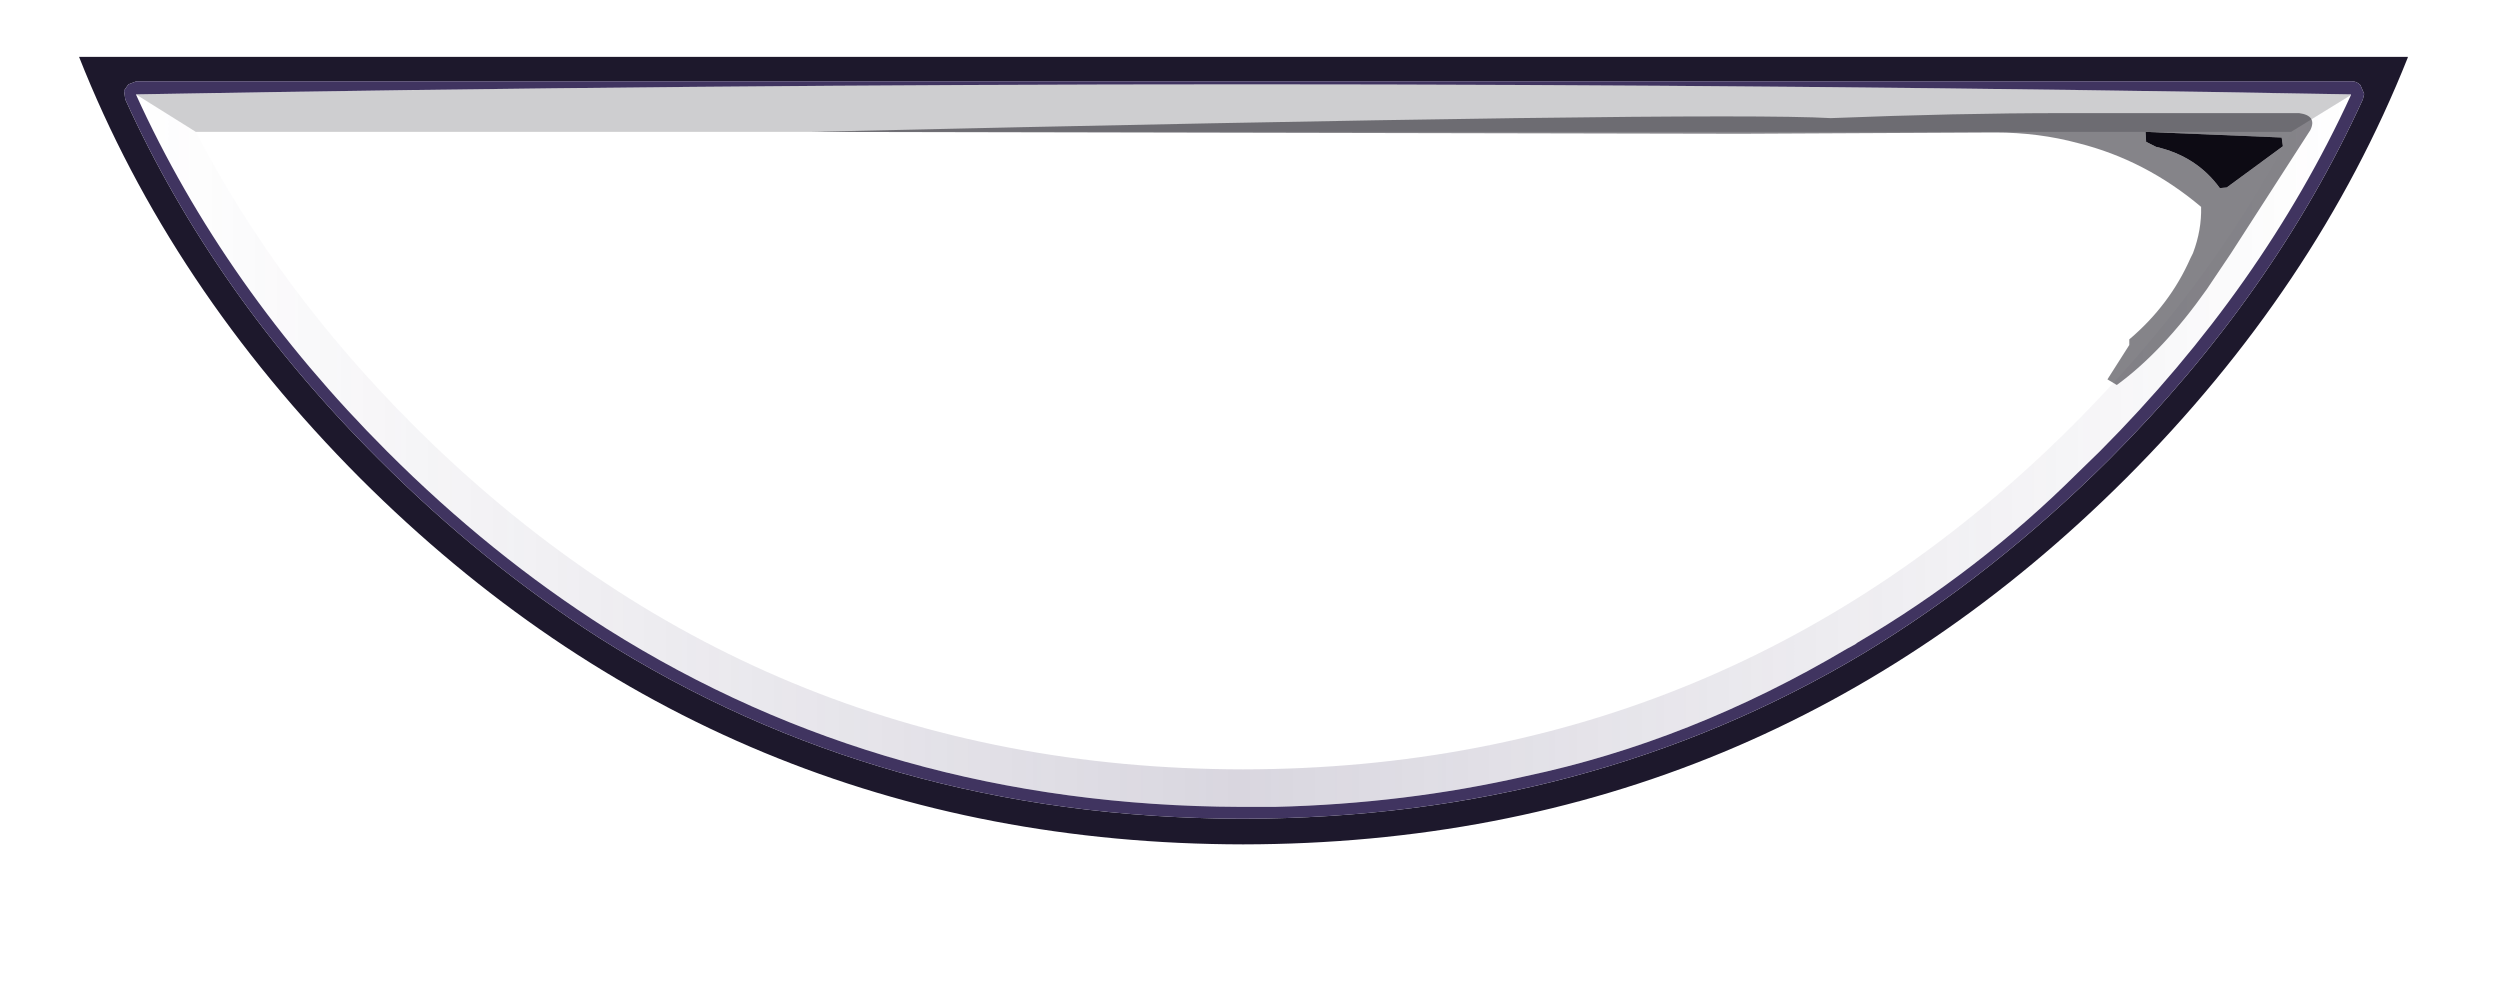
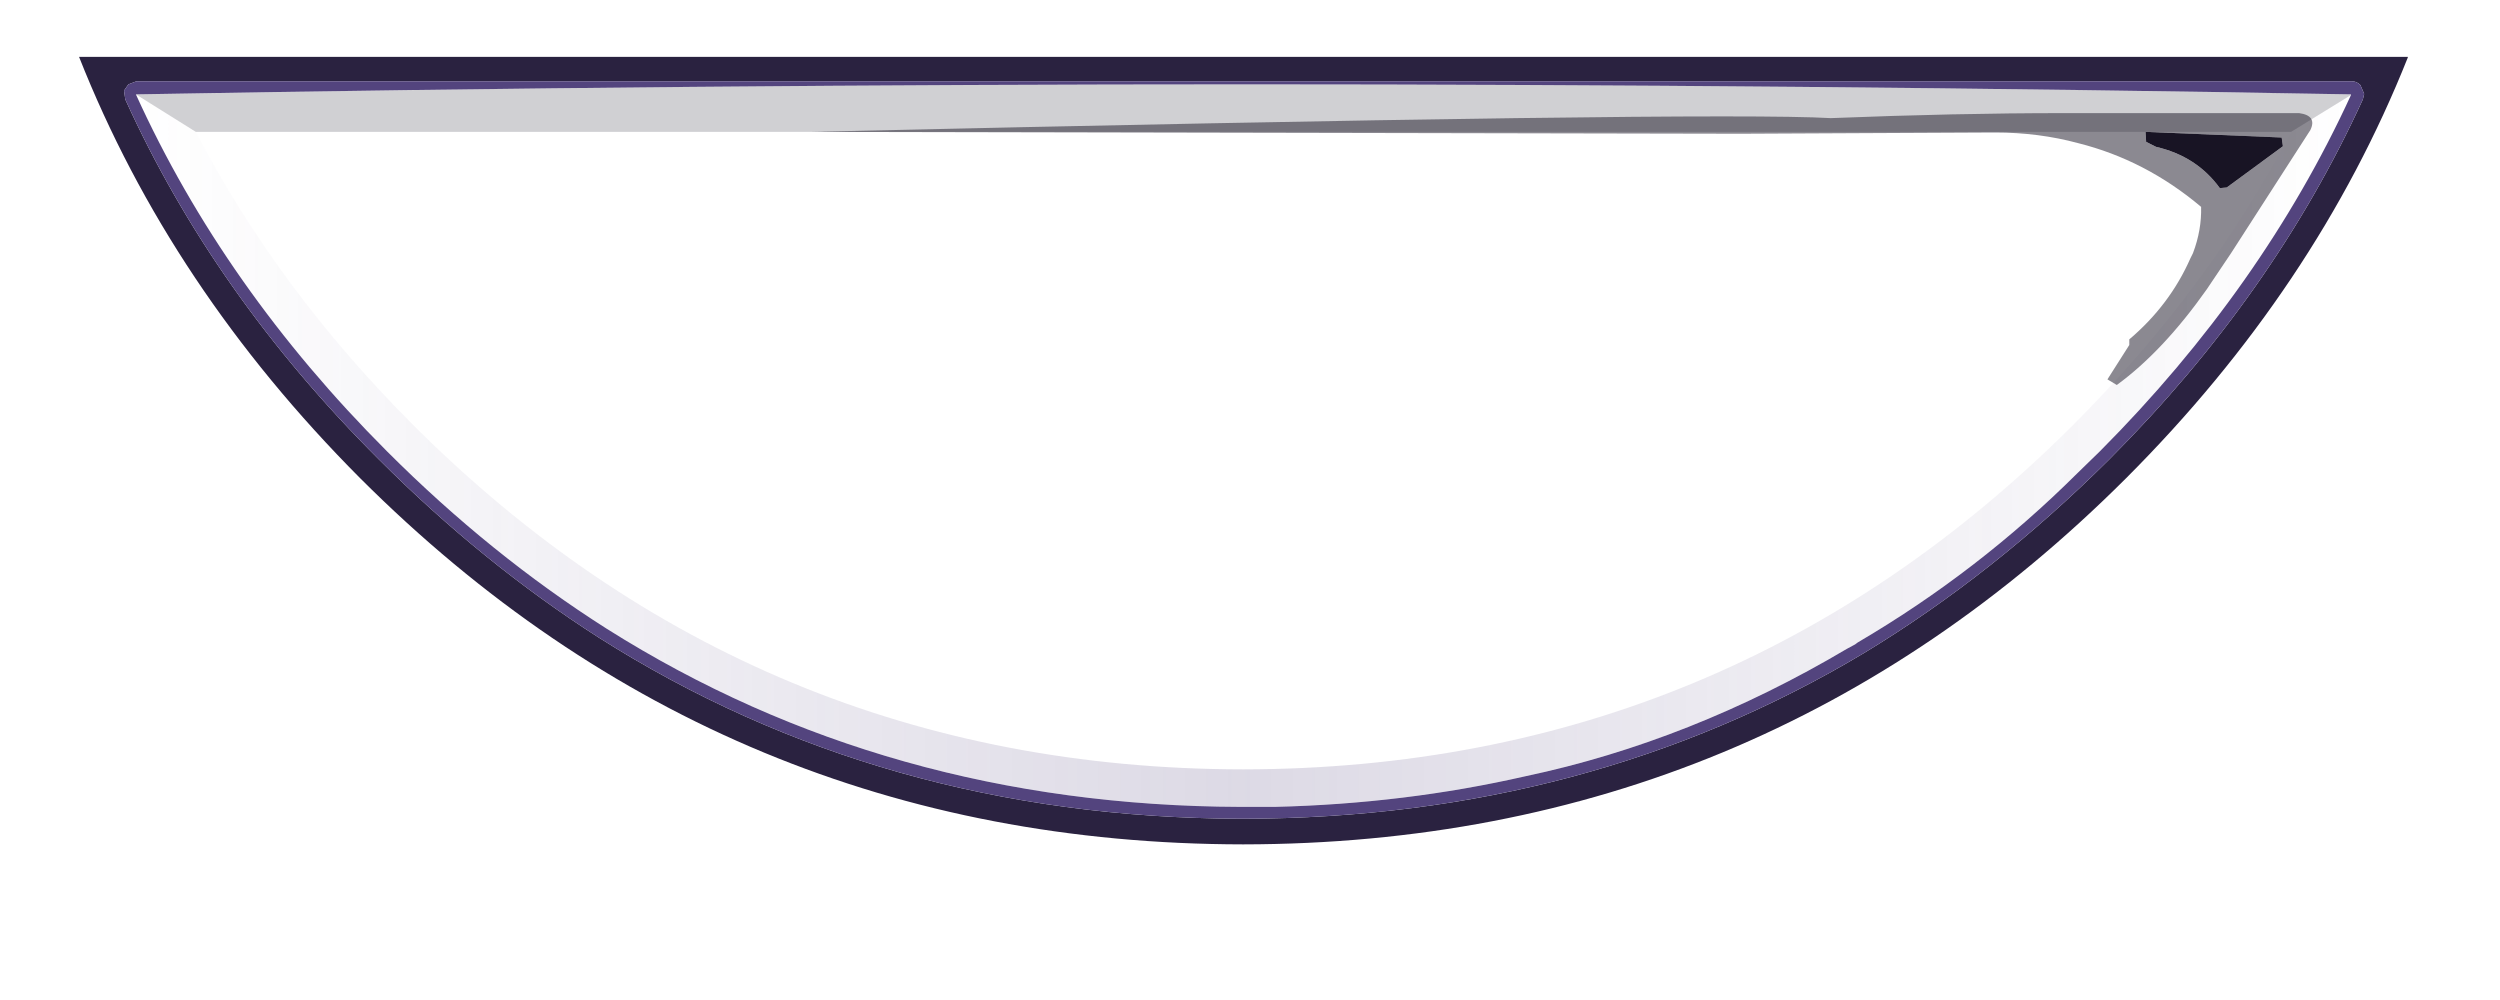
<svg xmlns="http://www.w3.org/2000/svg" viewBox="-6.3 -4.35 200 80" width="200" height="80">
  <g transform="matrix(0.9992,0,0,1,93.15,-36.8)">
    <defs>
      <linearGradient id="g1" gradientUnits="userSpaceOnUse" x1="-16384" y1="0" x2="16384" y2="0" spreadMethod="pad" gradientTransform="matrix(0.00541,0,0,0.00174,0,68.5)">
-         <stop offset="0" stop-color="hsl(256 30% 29%)" stop-opacity="0" />
-         <stop offset="0.498" stop-color="hsl(256 30% 29%)" stop-opacity="0.2" />
-         <stop offset="1" stop-color="hsl(256 30% 29%)" stop-opacity="0" />
+         <stop offset="0" stop-color="hsl(256 30% 38%)" stop-opacity="0" />
+         <stop offset="0.498" stop-color="hsl(256 30% 38%)" stop-opacity="0.2" />
+         <stop offset="1" stop-color="hsl(256 30% 38%)" stop-opacity="0" />
      </linearGradient>
    </defs>
-     <path d="M89.75 40L89.75 39.95L89.45 39.25Q89.15 38.95 88.75 38.95L-88.6 38.95L-89.25 39.2L-89.6 39.7L-89.5 40.4Q-82.4 56.05 -69.2 69.2Q-60.9 77.5 -51.6 83.45Q-28.9 97.85 -0.25 97.95L0.05 97.95Q27.6 97.9 49.7 84.7Q60.1 78.4 69.35 69.2Q82.5 56.05 89.65 40.4L89.75 40ZM93.25 37.05Q85.9 55.5 70.7 70.7Q41.4 99.95 0 100Q-41.4 99.95 -70.7 70.7Q-85.9 55.45 -93.2 37L93.25 37L93.25 37.05Z" fill="hsl(256 30% 13.3%)" fill-rule="evenodd" />
-     <path d="M88.7 40L88.7 40.05L83.9 43L-83.85 43L-88.65 40Q0.6 38.4 88.7 40Z" fill="hsl(256 30% 6%)" fill-opacity="0.2" fill-rule="evenodd" />
+     <path d="M89.75 40L89.75 39.95L89.45 39.25Q89.15 38.95 88.75 38.95L-88.6 38.95L-89.25 39.2L-89.6 39.7L-89.5 40.4Q-82.4 56.05 -69.2 69.2Q-60.9 77.5 -51.6 83.45Q-28.9 97.85 -0.25 97.95L0.05 97.95Q27.6 97.9 49.7 84.7Q60.1 78.4 69.35 69.2Q82.5 56.05 89.65 40.4L89.75 40ZM93.25 37.05Q85.9 55.5 70.7 70.7Q41.4 99.95 0 100Q-41.4 99.95 -70.7 70.7Q-85.9 55.45 -93.2 37L93.25 37L93.25 37.05Z" fill="hsl(256 30% 19.3%)" fill-rule="evenodd" />
+     <path d="M88.7 40L88.7 40.05L83.9 43L-83.85 43L-88.65 40Q0.6 38.4 88.7 40Z" fill="hsl(256 30% 11%)" fill-opacity="0.2" fill-rule="evenodd" />
    <path d="M-88.65 40L-83.85 43Q-77.3 55.6 -66.45 66.45Q-38.9 93.95 0 94Q38.9 93.95 66.45 66.45Q77.3 55.6 83.9 43L88.7 40.05Q81.6 55.5 68.6 68.55L66.8 70.3Q58.85 78.2 49.2 83.85L49 84L48.35 84.35Q35.85 91.75 22.6 94.55Q12.95 96.75 2.55 97L2.05 97L1.65 97L1.05 97L0.65 97L0.35 97L0 97L-0.25 97Q-28.5 96.9 -50.95 82.75Q-60.25 76.85 -68.55 68.55Q-81.6 55.5 -88.65 40Z" fill="url(#g1)" fill-rule="evenodd" />
-     <path d="M88.7 40.05L88.7 40Q0.6 38.4 -88.65 40Q-81.6 55.5 -68.55 68.55Q-60.25 76.85 -50.95 82.75Q-28.5 96.9 -0.25 97L0 97L0.35 97L0.65 97L1.05 97L1.65 97L2.05 97L2.55 97Q12.95 96.75 22.6 94.55Q35.85 91.75 48.35 84.35L49 84L49.2 83.85Q58.85 78.2 66.8 70.3L68.6 68.55Q81.6 55.5 88.7 40.05ZM89.75 39.95L89.75 40L89.65 40.4Q82.5 56.05 69.35 69.2Q60.1 78.4 49.7 84.7Q27.6 97.9 0.05 97.95L-0.25 97.95Q-28.9 97.85 -51.6 83.45Q-60.9 77.5 -69.2 69.2Q-82.4 56.05 -89.5 40.4L-89.6 39.7L-89.25 39.2L-88.6 38.95L88.75 38.95Q89.15 38.95 89.45 39.25L89.75 39.95Z" fill="hsl(256 30% 29%)" fill-rule="evenodd" />
-     <path d="M83.25 44.15L78.75 47.45L78.2 47.5Q76.35 44.95 73.1 44.2L72.3 43.8L72.25 43L83.15 43.45L83.25 44.15Z" fill="hsl(256 30% 6%)" fill-rule="evenodd" />
-     <path d="M78.75 47.45L83.25 44.15L83.15 43.45L72.25 43L72.3 43.8L73.1 44.2Q76.35 44.95 78.2 47.5L78.75 47.45ZM85.45 42.85L79.1 52.7L77.15 55.6Q73.65 60.55 69.95 63.25L69.2 62.8L70.95 60.05L70.95 59.6Q74.2 56.85 75.85 53.1L76.05 52.7Q76.75 50.85 76.7 49Q72.25 45.25 66.85 43.9Q63.7 43.05 60.2 43.05L39.85 43.15L-34.65 43Q37.55 41.35 47.05 41.9Q57.15 41.5 65.65 41.5L66.85 41.5L84.55 41.5Q86 41.7 85.45 42.85Z" fill="hsl(256 30% 6%)" fill-opacity="0.5" fill-rule="evenodd" />
+     <path d="M88.7 40.05L88.7 40Q0.6 38.4 -88.65 40Q-81.6 55.5 -68.55 68.55Q-60.25 76.85 -50.95 82.75Q-28.5 96.9 -0.25 97L0 97L0.35 97L0.65 97L1.05 97L1.65 97L2.05 97L2.55 97Q12.95 96.75 22.6 94.55Q35.85 91.75 48.35 84.35L49 84L49.2 83.85Q58.85 78.2 66.8 70.3L68.6 68.55Q81.6 55.5 88.7 40.05ZM89.75 39.95L89.75 40L89.65 40.4Q82.5 56.05 69.35 69.2Q60.1 78.4 49.7 84.7Q27.6 97.9 0.05 97.95L-0.25 97.95Q-28.9 97.85 -51.6 83.45Q-60.9 77.5 -69.2 69.2Q-82.4 56.05 -89.5 40.4L-89.6 39.7L-89.25 39.2L-88.6 38.95L88.75 38.95Q89.15 38.95 89.45 39.25L89.75 39.95Z" fill="hsl(256 30% 38%)" fill-rule="evenodd" />
+     <path d="M83.25 44.15L78.75 47.45L78.2 47.5Q76.35 44.95 73.1 44.2L72.3 43.8L72.25 43L83.15 43.45L83.25 44.15Z" fill="hsl(256 30% 11%)" fill-rule="evenodd" />
+     <path d="M78.75 47.45L83.25 44.15L83.15 43.45L72.25 43L72.3 43.8L73.1 44.2Q76.35 44.95 78.2 47.5L78.75 47.45ZM85.45 42.85L79.1 52.7L77.15 55.6Q73.65 60.55 69.95 63.25L69.2 62.8L70.95 60.05L70.95 59.6Q74.2 56.85 75.85 53.1L76.05 52.7Q76.75 50.85 76.7 49Q72.25 45.25 66.85 43.9Q63.7 43.05 60.2 43.05L39.85 43.15L-34.65 43Q37.55 41.35 47.05 41.9Q57.15 41.5 65.65 41.5L66.85 41.5L84.55 41.5Q86 41.7 85.45 42.85Z" fill="hsl(256 30% 11%)" fill-opacity="0.5" fill-rule="evenodd" />
  </g>
</svg>
